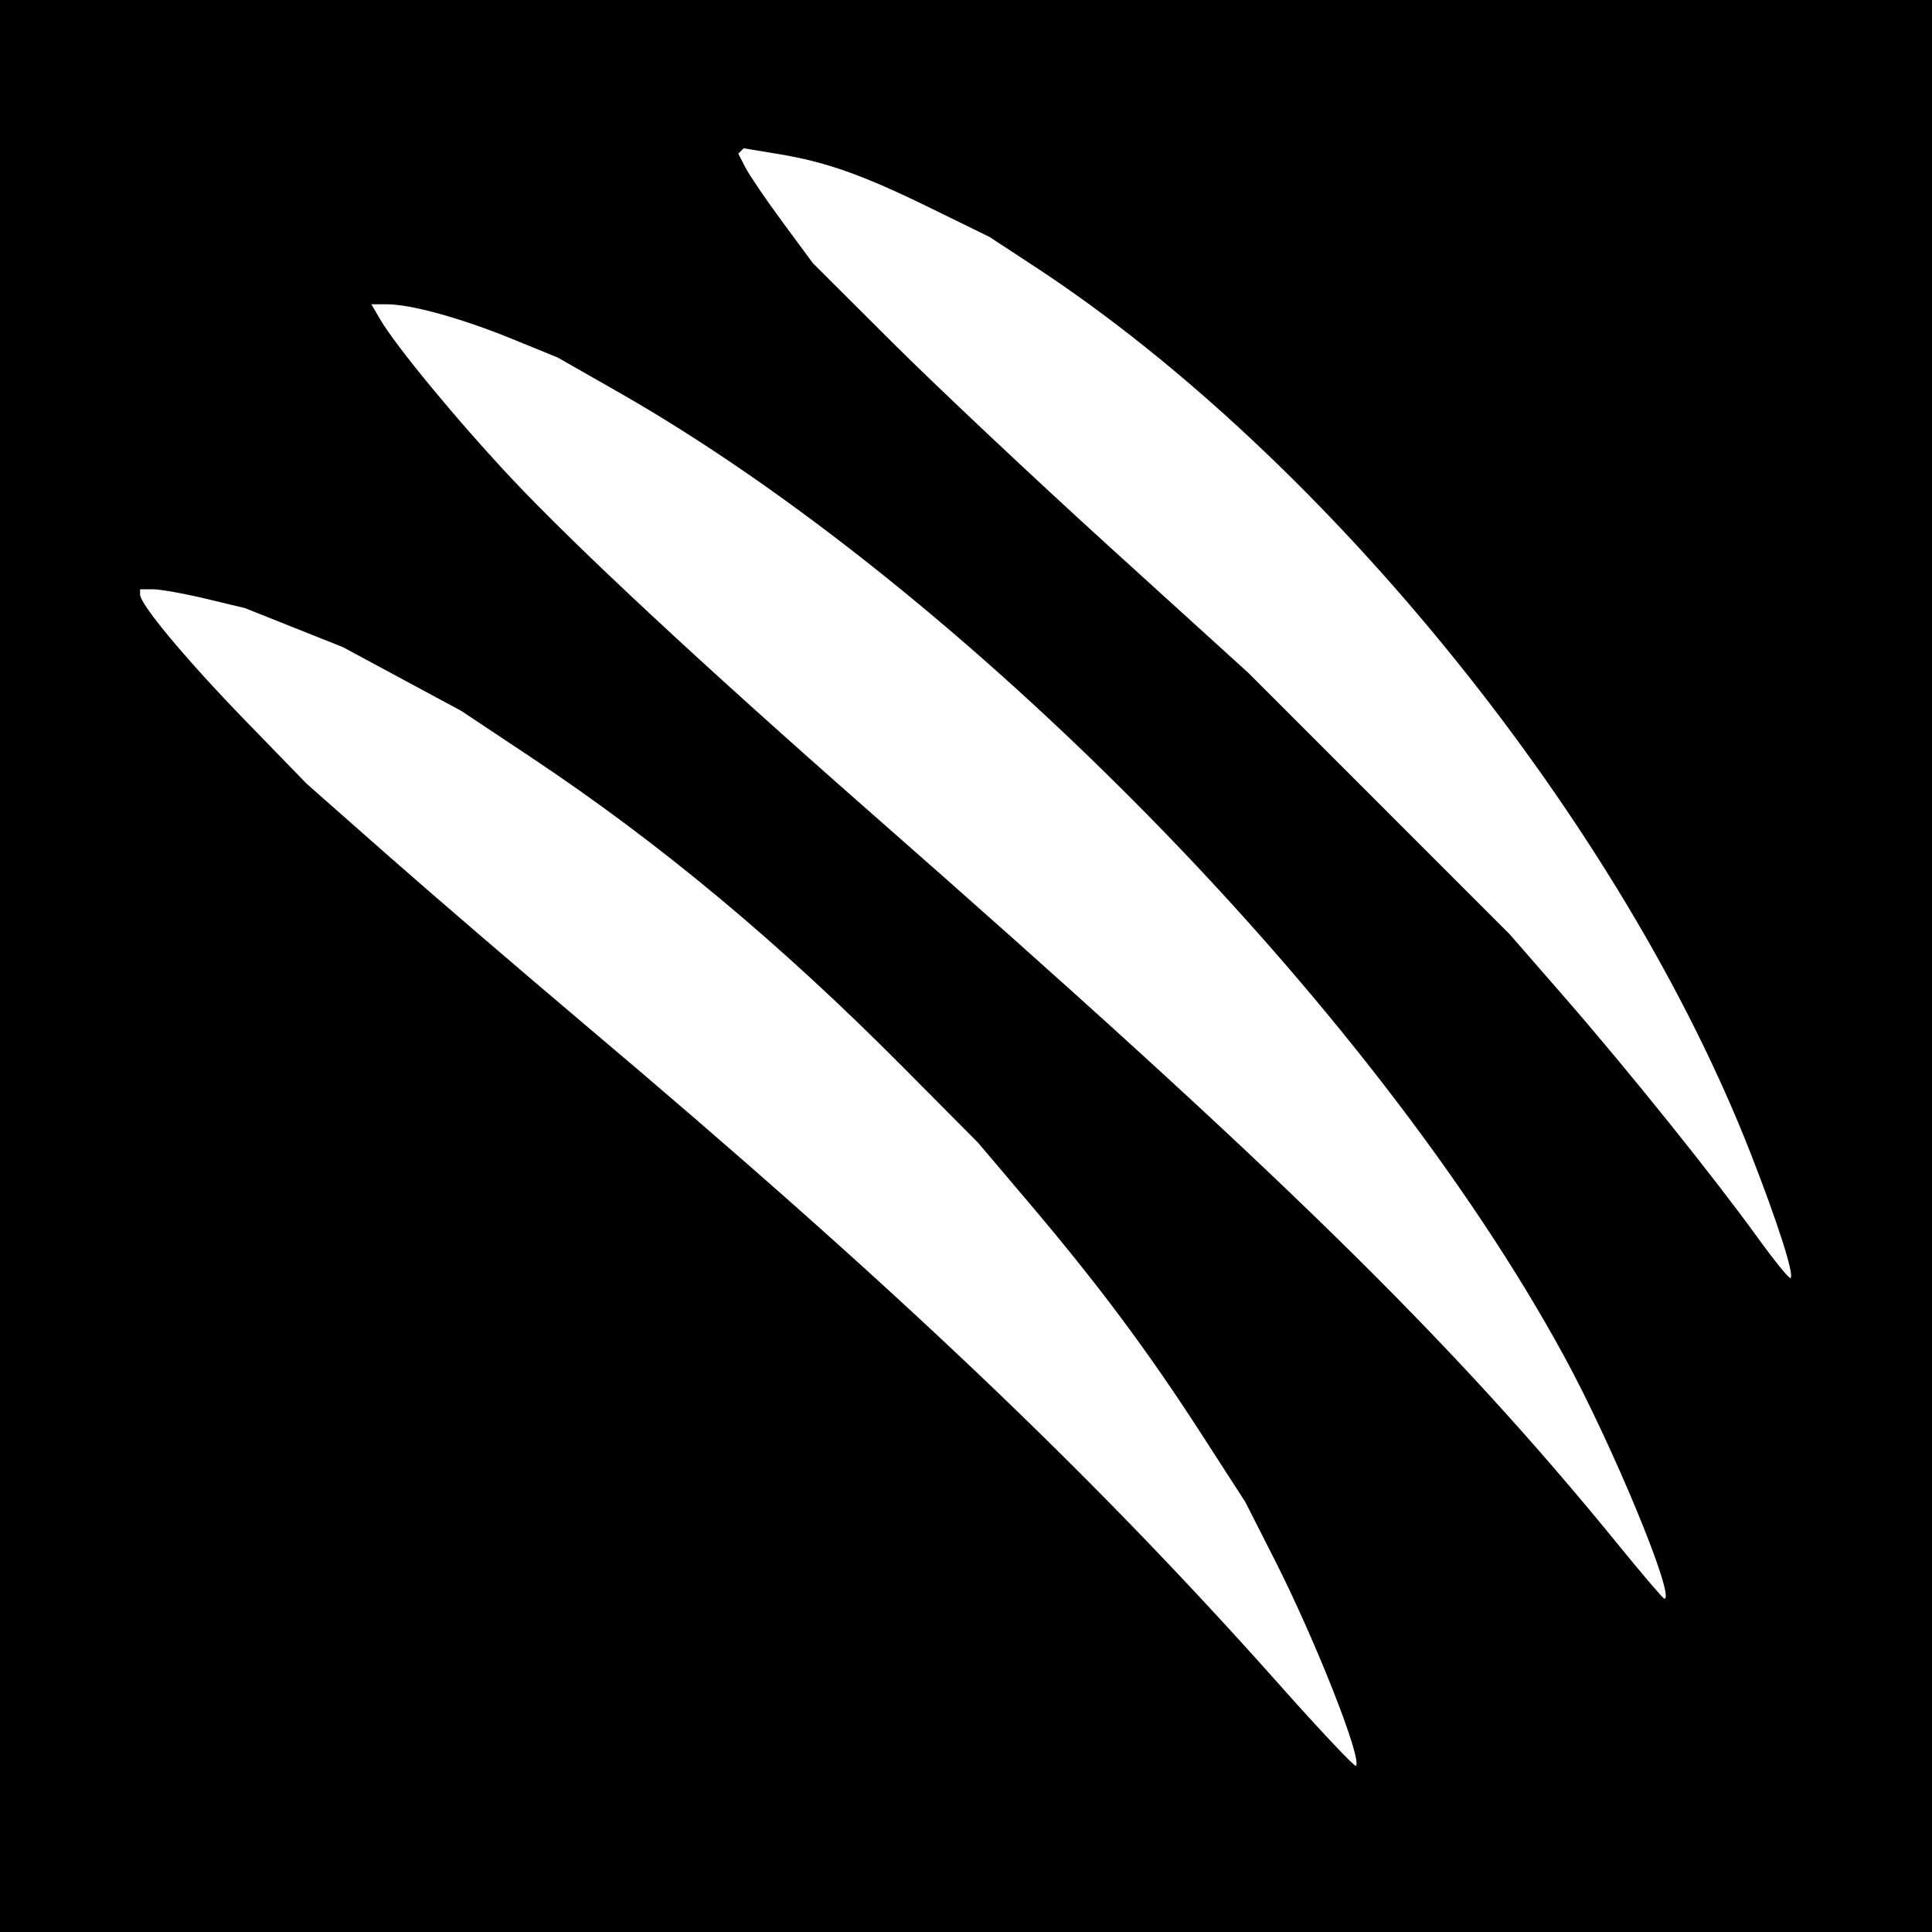
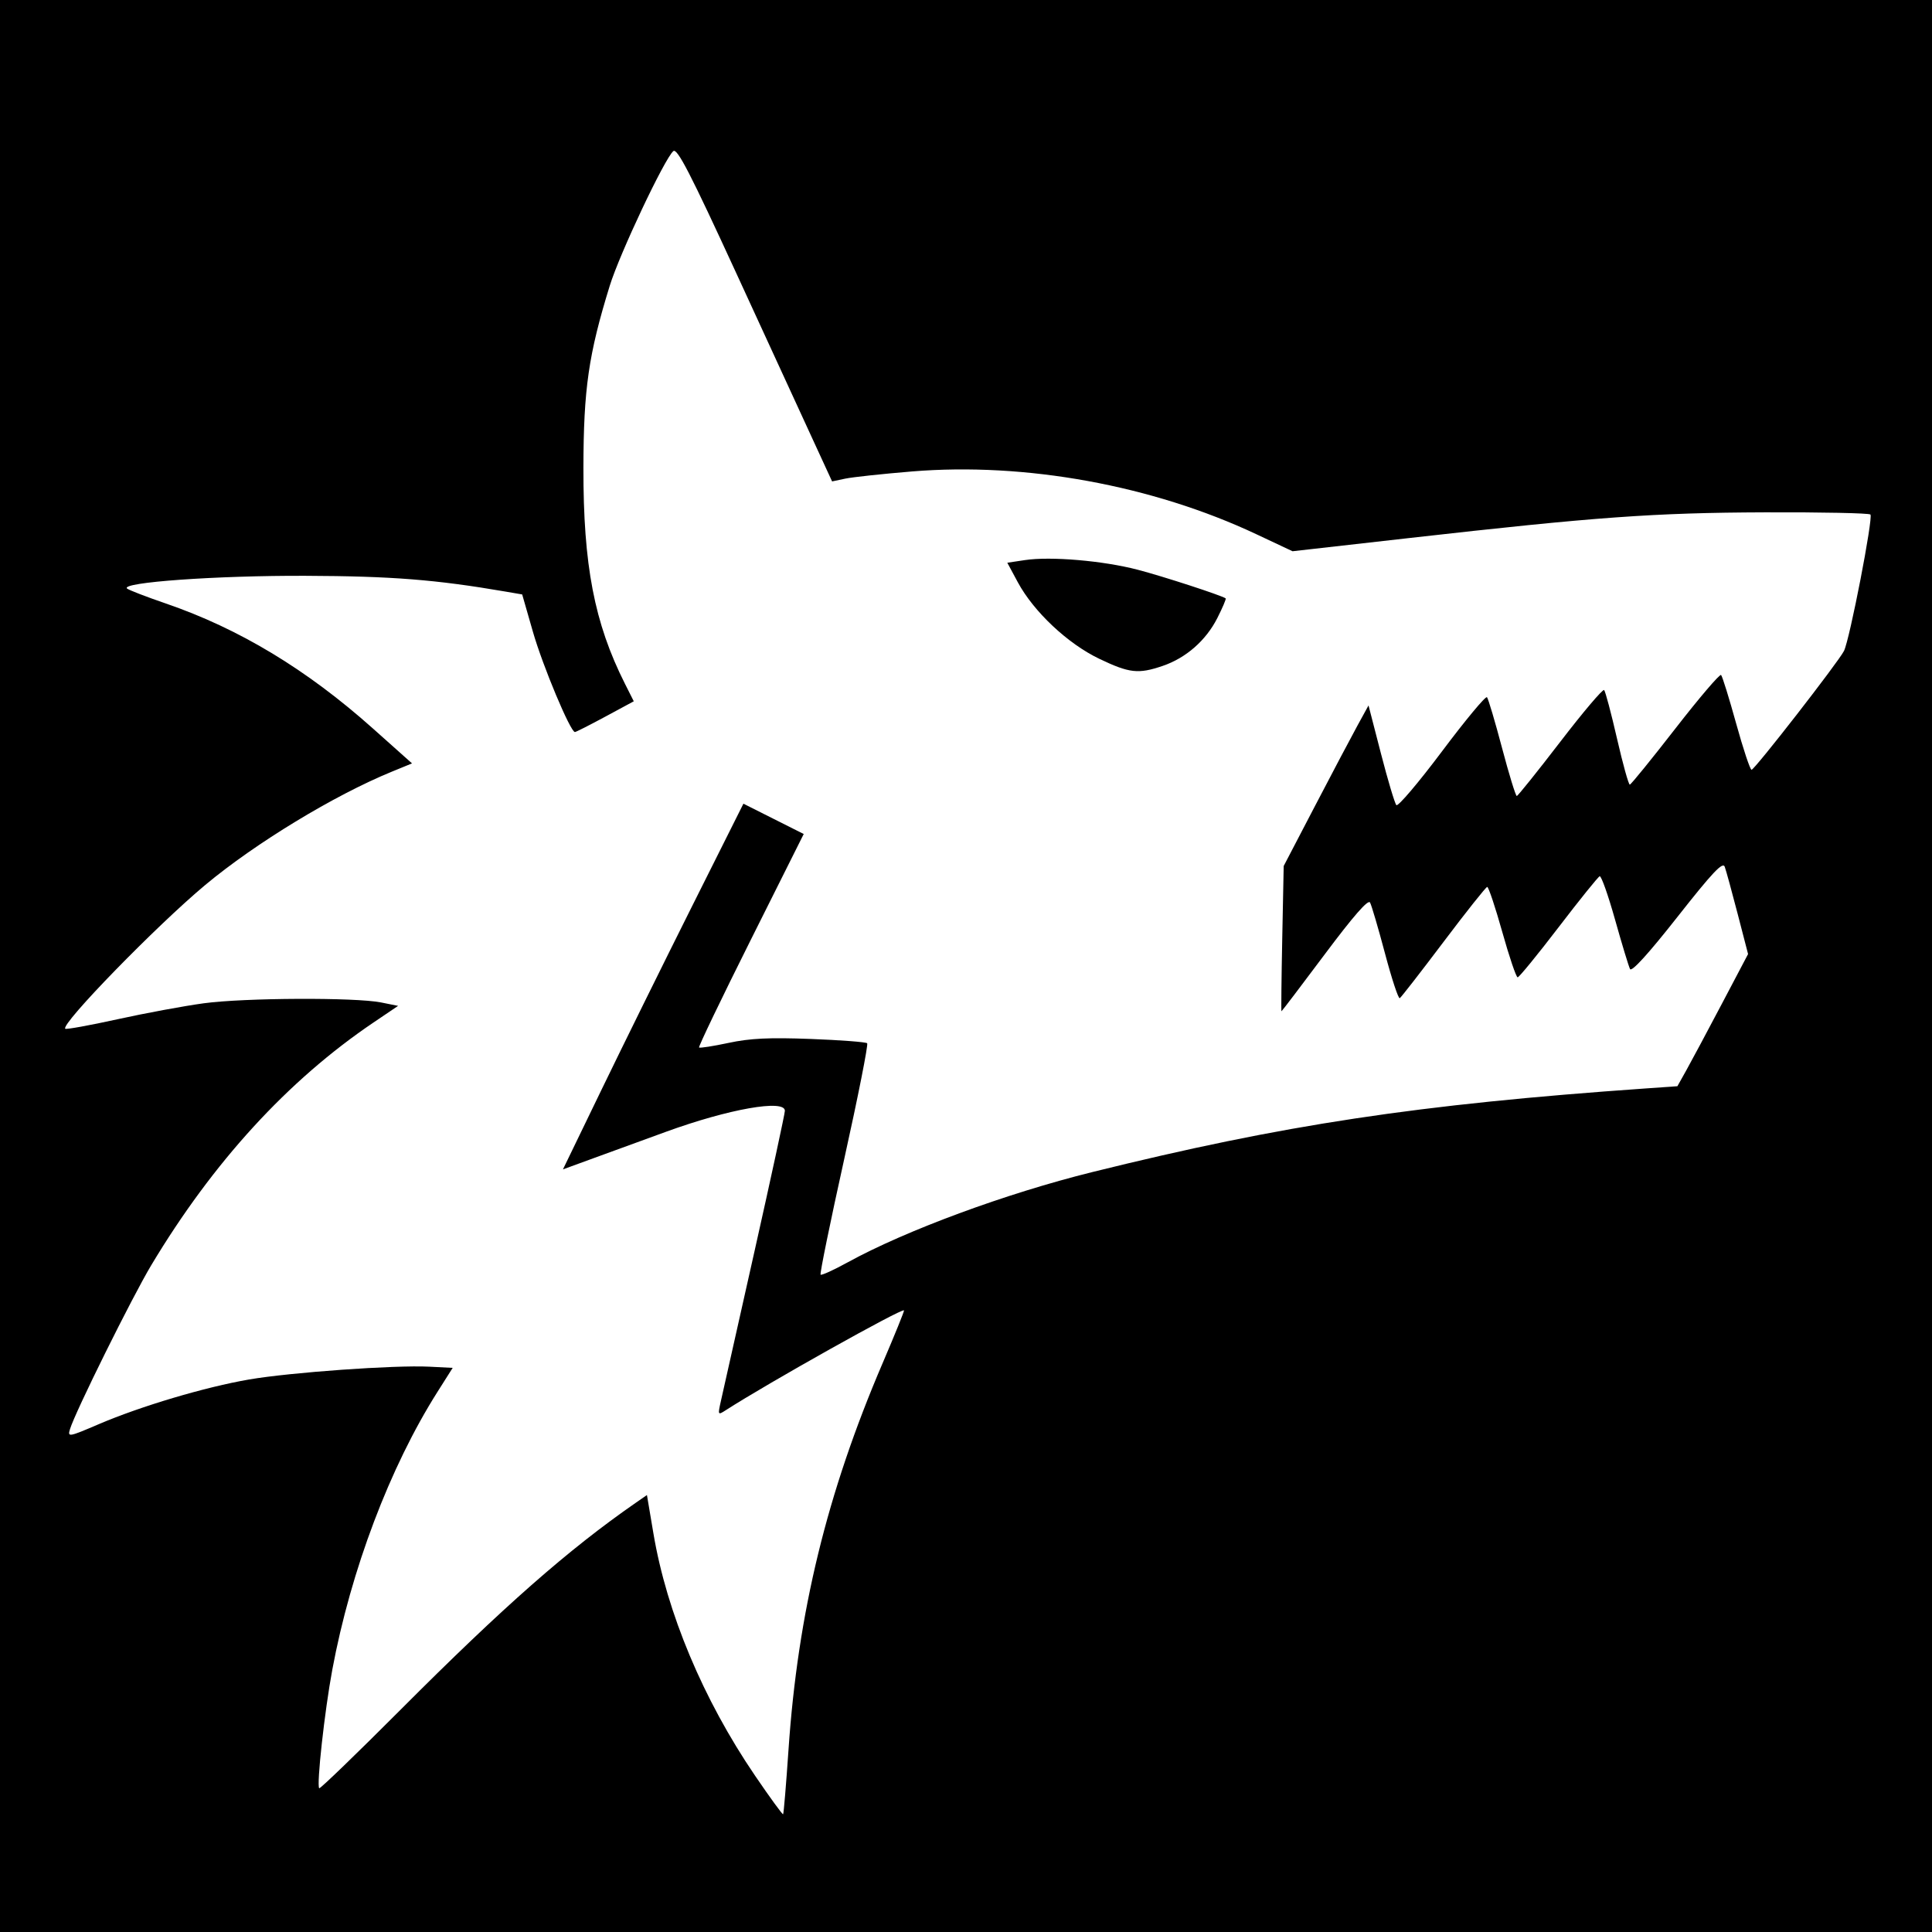
<svg xmlns="http://www.w3.org/2000/svg" version="1.1" width="512" height="512" id="svg2">
  <defs id="defs6" />
-   <rect width="512" height="512" x="0" y="0" id="rect2989" style="fill:#000000;fill-opacity:1;stroke:none" />
-   <path d="M 339.046,446.45 C 289.029,390.21 236.721,340.499 154.967,271.51 137.767,256.995 114.151,236.704 102.487,226.417 L 81.28,207.715 65.259,191.217 C 49.383,174.868 37.12,160.191 37.12,157.537 l 0,-1.377 3.52,0.009 c 1.936,0.005 8.188,1.128 13.894,2.496 l 10.374,2.487 12.977,5.17 12.977,5.17 15.688,8.449 15.688,8.449 18.373,12.224 c 34.139,22.714 65.946,49.205 98.75,82.245 l 19.843,19.986 13.511,15.937 c 18.26,21.538 31.406,39.157 45.497,60.978 l 11.796,18.267 7.656,15.066 c 10.914,21.478 23.414,53.133 21.669,54.878 -0.334,0.334 -9.465,-9.35 -20.289,-21.522 z M 429.303,409.92 C 384.688,355.105 339.667,310.996 230.4,215.043 186.651,176.625 152.919,145.244 135.783,127.022 121.43,111.759 104.924,91.784 100.728,84.599 L 98.415,80.64 l 4.151,0 c 6.365,0 19.675,3.681 33.077,9.148 l 12.123,4.945 16.037,9.138 c 91.714,52.256 200.101,162.717 250.66,255.457 12.922,23.703 29.732,64.352 26.612,64.352 -0.315,0 -5.613,-6.192 -11.773,-13.76 z m 36.534,-81.883 C 454.185,311.903 431.458,283.609 414.657,264.32 L 400.164,247.68 365.522,213.027 330.88,178.373 294.4,145.24 c -20.064,-18.223 -46.039,-42.661 -57.722,-54.307 L 215.435,69.76 207.477,58.98 c -4.377,-5.929 -8.828,-12.462 -9.892,-14.519 l -1.934,-3.739 0.712,-0.712 0.712,-0.712 9.132,1.508 c 12.789,2.112 22.415,5.528 40.418,14.343 l 15.585,7.631 11.935,7.822 C 351.752,121.462 429.856,218.249 464.045,305.925 c 7.13,18.285 11.457,31.8 10.489,32.767 -0.32,0.32 -4.234,-4.475 -8.698,-10.655 z" id="path2987" style="fill:#ffffff" />
+   <path d="m 0,0 512,0 0,512 -512,0 z" id="rect3020" style="fill:#000000;fill-opacity:1;fill-rule:nonzero;stroke:none" />
+   <path d="m 291.297,174.575 c -8.359,-4.006 -17.373,-12.482 -21.574,-20.286 l -2.777,-5.159 4.687,-0.703 c 6.828,-1.024 20.674,0.162 29.866,2.558 6.672,1.739 22.207,6.795 23.317,7.588 0.174,0.125 -0.823,2.476 -2.216,5.225 -3.008,5.936 -8.299,10.569 -14.474,12.673 -6.464,2.203 -8.834,1.936 -16.831,-1.897 z M 208.964,463.66 c 2.476,-36.325 10.18,-67.963 24.933,-102.394 3.244,-7.571 5.799,-13.874 5.678,-14.006 -0.574,-0.623 -36.051,19.25 -47.231,26.456 -2.113,1.362 -2.139,1.314 -1.303,-2.414 0.469,-2.092 4.477,-19.95 8.906,-39.685 C 204.376,311.884 208,295.121 208,294.369 c 0,-3.115 -14.877,-0.488 -31.5,5.563 -4.4,1.601 -12.345,4.499 -17.656,6.438 l -9.656,3.526 10.264,-21.198 c 5.645,-11.659 16.406,-33.464 23.913,-48.456 l 13.649,-27.257 7.991,4.018 7.991,4.018 -14.056,28.098 c -7.731,15.454 -13.887,28.267 -13.681,28.474 0.206,0.206 3.72,-0.34 7.808,-1.214 5.697,-1.218 10.785,-1.462 21.788,-1.045 7.896,0.299 14.624,0.812 14.952,1.14 0.328,0.328 -2.413,14.162 -6.091,30.742 -3.678,16.58 -6.491,30.343 -6.25,30.583 0.241,0.241 3.438,-1.212 7.106,-3.228 15.421,-8.477 41.989,-18.284 64.928,-23.968 50.632,-12.546 86.128,-17.912 146.514,-22.146 l 8.514,-0.597 2.34,-4.18 c 1.287,-2.299 5.501,-10.18 9.365,-17.512 l 7.025,-13.333 -2.765,-10.667 c -1.521,-5.867 -3.06,-11.478 -3.42,-12.468 -0.513,-1.41 -3.236,1.478 -12.544,13.305 -7.673,9.749 -12.124,14.643 -12.552,13.801 -0.365,-0.718 -2.152,-6.608 -3.971,-13.088 -1.819,-6.481 -3.653,-11.656 -4.075,-11.5 -0.422,0.156 -5.329,6.246 -10.903,13.533 -5.575,7.287 -10.451,13.25 -10.835,13.25 -0.384,0 -2.215,-5.4 -4.069,-12 -1.854,-6.6 -3.653,-11.981 -3.997,-11.957 -0.345,0.024 -5.552,6.577 -11.572,14.562 -6.02,7.985 -11.241,14.701 -11.602,14.924 -0.361,0.223 -2.117,-5.092 -3.901,-11.812 -1.784,-6.72 -3.575,-12.815 -3.981,-13.545 -0.497,-0.895 -4.406,3.579 -12.014,13.75 C 344.855,261.215 339.7,268 339.602,268 c -0.098,0 -0.006,-8.662 0.206,-19.25 l 0.384,-19.25 8.343,-16 c 4.588,-8.8 9.646,-18.374 11.24,-21.276 l 2.897,-5.276 3.301,12.776 c 1.815,7.027 3.649,13.163 4.074,13.637 0.425,0.473 5.864,-5.93 12.085,-14.228 6.221,-8.299 11.593,-14.761 11.937,-14.36 0.344,0.401 2.143,6.466 3.997,13.478 1.854,7.013 3.61,12.726 3.902,12.697 0.292,-0.029 5.481,-6.5 11.531,-14.379 6.05,-7.879 11.275,-14.043 11.611,-13.697 0.336,0.346 1.875,6.142 3.419,12.879 1.545,6.737 3.07,12.221 3.389,12.185 0.319,-0.036 5.756,-6.727 12.081,-14.87 6.325,-8.143 11.773,-14.526 12.107,-14.185 0.334,0.341 2.132,6.132 3.997,12.87 1.865,6.737 3.7,12.25 4.078,12.25 0.805,0 23.012,-28.556 24.496,-31.5 1.514,-3.003 7.787,-35.368 7.006,-36.149 -0.372,-0.372 -12.941,-0.632 -27.931,-0.578 -29.435,0.107 -44.915,1.225 -94.234,6.806 l -30.981,3.506 -9.606,-4.519 c -27.56,-12.963 -61.206,-19.097 -91.221,-16.629 -7.816,0.643 -15.783,1.5 -17.704,1.905 l -3.493,0.737 -5.084,-11.04 C 212.633,110.468 203.461,90.53 195.046,72.233 182.967,45.969 179.473,39.193 178.445,40.045 c -2.288,1.899 -14.221,27.161 -16.855,35.681 -5.62,18.184 -6.944,27.34 -6.979,48.273 -0.043,25.805 2.898,41.107 10.992,57.175 l 2.355,4.675 -7.555,4.075 c -4.155,2.241 -7.775,4.075 -8.044,4.075 -1.189,0 -8.521,-17.491 -11.118,-26.525 l -2.858,-9.94 -4.441,-0.763 C 115.477,153.602 103.834,152.683 81,152.595 c -23.589,-0.091 -49.202,1.738 -47.323,3.378 0.453,0.395 5.066,2.174 10.252,3.953 19.443,6.669 37.372,17.491 54.916,33.149 l 10.346,9.233 -5.346,2.191 C 88.545,210.772 67.719,223.416 54.399,234.522 41.474,245.299 16.059,271.393 17.29,272.623 c 0.242,0.242 6.463,-0.885 13.825,-2.505 C 38.477,268.498 48.775,266.591 54,265.881 c 10.721,-1.457 40.168,-1.594 47,-0.219 l 4.5,0.906 -6.5,4.392 c -22.692,15.332 -42.52,36.982 -58.908,64.32 -5.096,8.501 -20.172,38.913 -21.545,43.459 -0.652,2.161 -0.385,2.115 7.638,-1.321 C 37.322,372.65 54.377,367.579 66,365.579 c 10.989,-1.89 38.63,-3.856 47.732,-3.395 l 6.232,0.316 -4.032,6.368 C 103.328,388.778 92.981,416.112 88.06,442.5 c -2.033,10.902 -4.209,30.623 -3.465,31.408 0.213,0.224 9.953,-9.182 21.646,-20.902 27.151,-27.215 44.358,-42.352 62.232,-54.745 l 2.973,-2.061 1.712,10.15 c 3.546,21.031 13.182,44.013 26.911,64.181 3.95,5.803 7.31,10.421 7.465,10.26 0.155,-0.16 0.799,-7.87 1.431,-17.132 z" id="path2989" style="fill:#ffffff" />
</svg>
